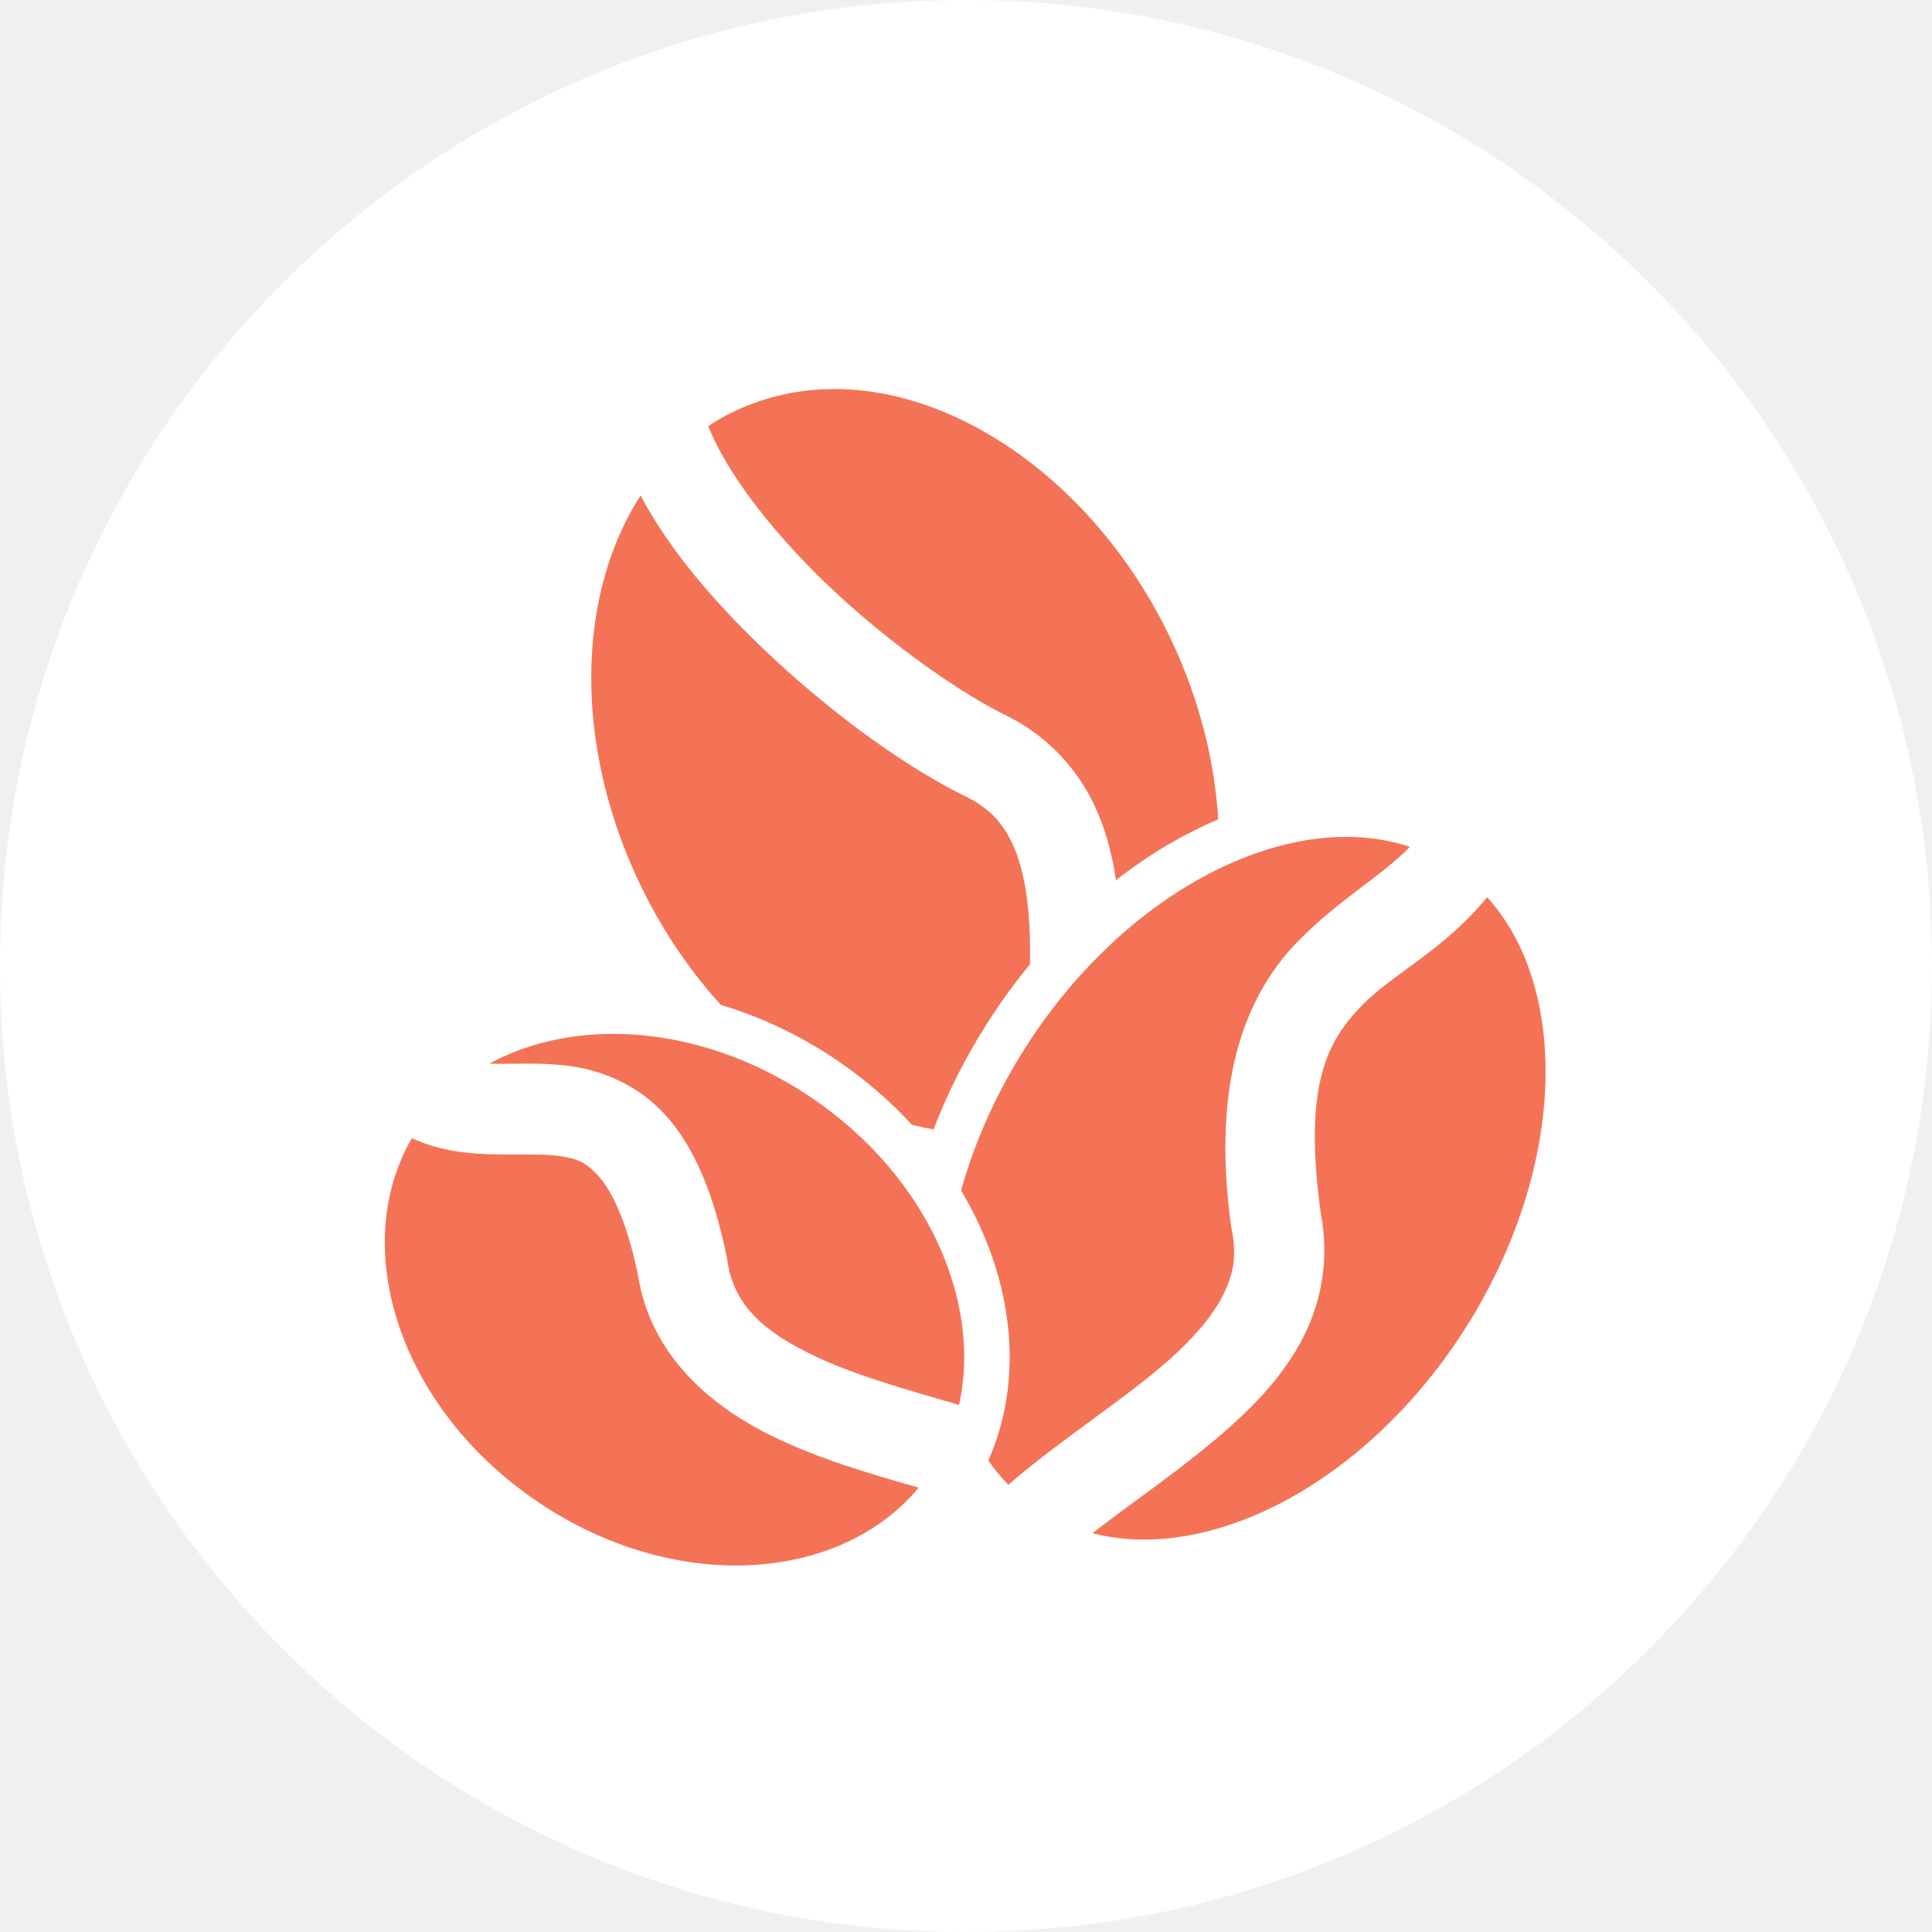
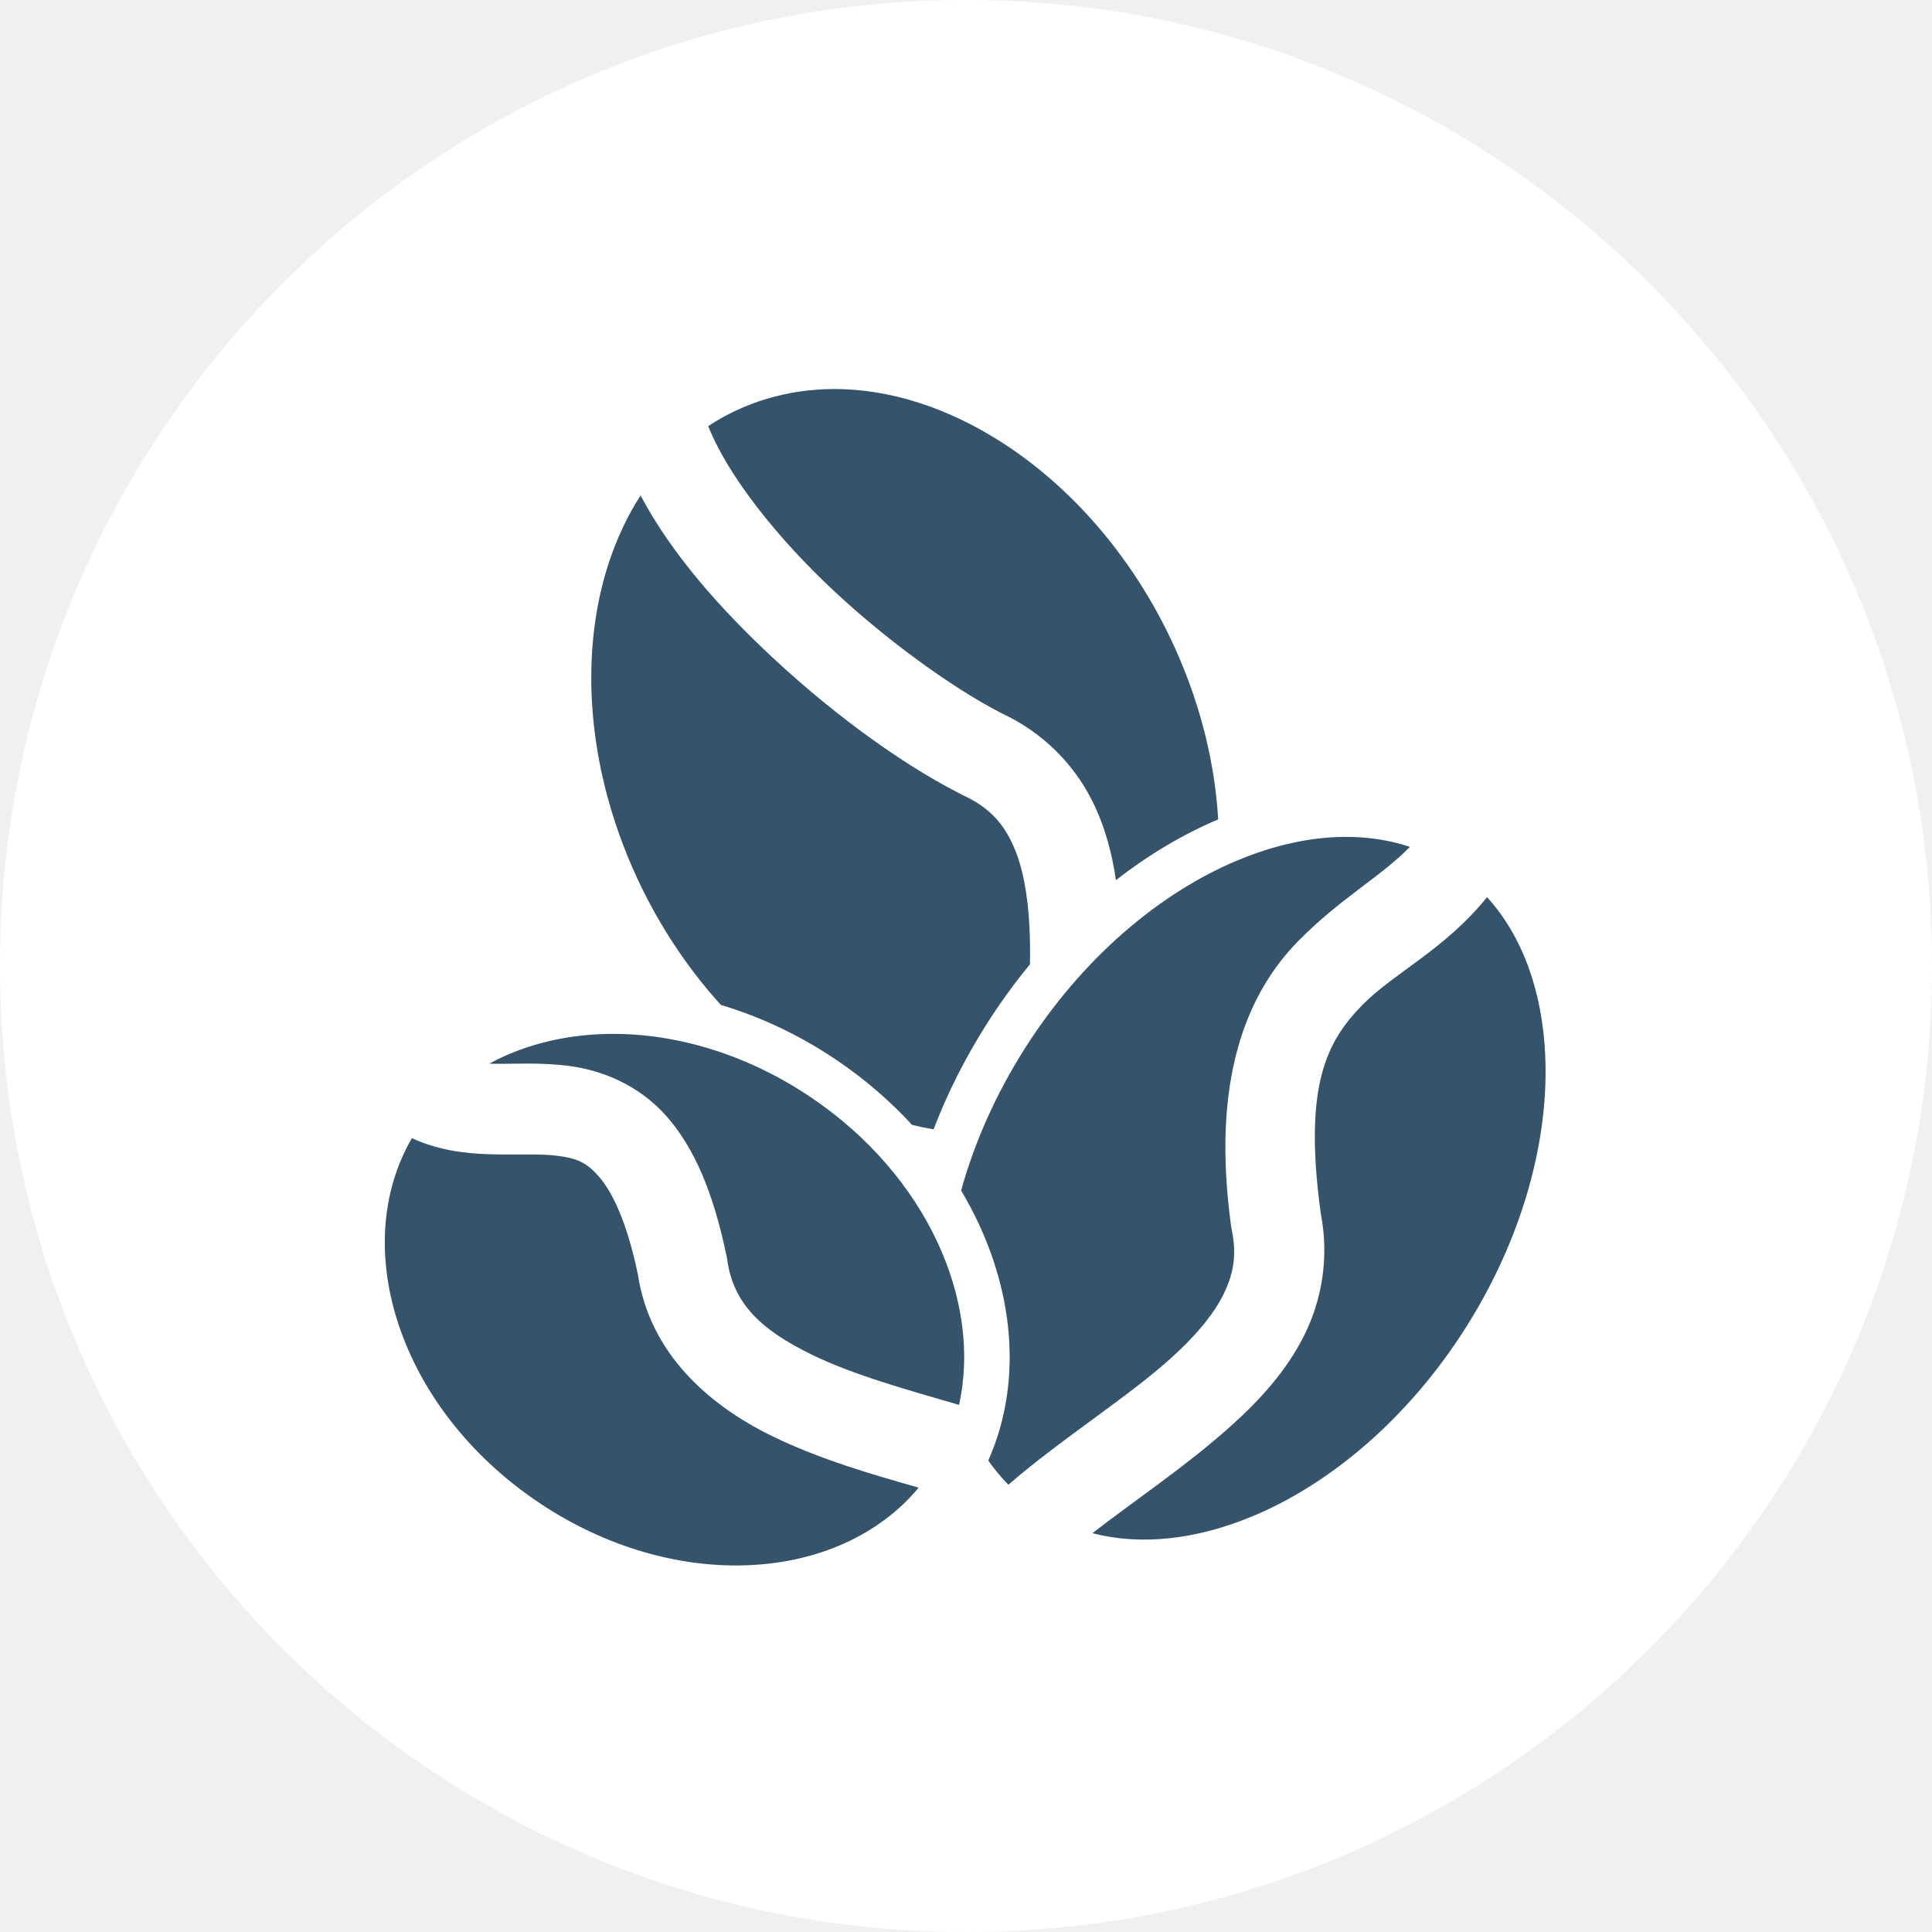
<svg xmlns="http://www.w3.org/2000/svg" width="36" height="36" viewBox="0 0 36 36" fill="none">
  <rect width="36" height="36" rx="18" fill="white" />
-   <path d="M15.518 7.249C15.101 7.252 14.689 7.311 14.29 7.431C13.893 7.549 13.528 7.721 13.197 7.94C13.559 8.86 14.483 10.027 15.553 11.024C16.671 12.065 17.953 12.949 18.78 13.348L18.79 13.352L18.799 13.357C19.56 13.748 20.098 14.363 20.409 15.041C20.609 15.478 20.726 15.935 20.794 16.401C21.403 15.925 22.046 15.545 22.699 15.268C22.649 14.41 22.46 13.51 22.116 12.609C21.395 10.719 20.135 9.197 18.709 8.27C17.683 7.603 16.583 7.242 15.518 7.249ZM11.936 9.232C11.696 9.604 11.5 10.019 11.35 10.469C10.852 11.973 10.892 13.858 11.613 15.749C12.05 16.892 12.684 17.901 13.432 18.725C14.17 18.946 14.9 19.287 15.585 19.75C16.114 20.107 16.586 20.516 16.995 20.961C17.129 20.994 17.262 21.021 17.396 21.043C17.65 20.38 17.979 19.721 18.386 19.081C18.632 18.694 18.901 18.322 19.192 17.968C19.196 17.724 19.194 17.489 19.182 17.264C19.151 16.655 19.053 16.134 18.875 15.744C18.696 15.354 18.464 15.082 18.028 14.858L18.047 14.868C16.975 14.351 15.636 13.407 14.403 12.259C13.424 11.347 12.515 10.325 11.936 9.232ZM25.049 15.594C24.416 15.599 23.746 15.746 23.069 16.028C21.623 16.628 20.172 17.844 19.098 19.534C18.549 20.398 18.154 21.3 17.909 22.183C18.872 23.8 19.108 25.656 18.415 27.215C18.527 27.375 18.652 27.526 18.789 27.666C19.803 26.79 20.973 26.065 21.804 25.321C22.258 24.914 22.602 24.511 22.793 24.127C22.984 23.743 23.05 23.391 22.951 22.912L22.945 22.884L22.941 22.856C22.563 20.123 23.226 18.518 24.191 17.535C24.967 16.745 25.739 16.329 26.272 15.78C25.887 15.652 25.477 15.591 25.049 15.594ZM27.709 16.717C26.93 17.686 25.969 18.134 25.394 18.718C24.735 19.39 24.279 20.198 24.611 22.613C24.771 23.435 24.63 24.224 24.303 24.88C23.971 25.547 23.473 26.09 22.93 26.577C22.104 27.317 21.152 27.951 20.355 28.569C21.259 28.803 22.287 28.69 23.335 28.255C24.78 27.655 26.232 26.439 27.306 24.749C28.379 23.059 28.864 21.228 28.793 19.665C28.739 18.469 28.369 17.444 27.709 16.717L27.709 16.717ZM24.611 22.613C24.608 22.599 24.606 22.584 24.603 22.569L24.613 22.625C24.612 22.621 24.611 22.617 24.611 22.613H24.611ZM11.476 19.265C10.614 19.258 9.802 19.447 9.119 19.819C9.124 19.819 9.128 19.819 9.132 19.82C9.537 19.834 10.045 19.786 10.629 19.866C11.214 19.946 11.899 20.211 12.418 20.798C12.937 21.386 13.293 22.218 13.54 23.413L13.546 23.441L13.55 23.469C13.665 24.303 14.196 24.786 15.117 25.237C15.903 25.623 16.912 25.898 17.87 26.178C18.299 24.256 17.281 21.912 15.113 20.449C13.944 19.66 12.663 19.276 11.476 19.265H11.476ZM7.675 21.208C6.49 23.249 7.44 26.243 10.024 27.987C12.565 29.703 15.639 29.5 17.118 27.72C16.253 27.474 15.274 27.194 14.374 26.753C13.214 26.183 12.108 25.227 11.885 23.742C11.673 22.725 11.389 22.182 11.153 21.916C10.917 21.648 10.733 21.583 10.401 21.538C10.069 21.493 9.613 21.525 9.073 21.506C8.652 21.491 8.158 21.431 7.675 21.208V21.208ZM11.885 23.742C11.886 23.747 11.887 23.751 11.888 23.756L11.878 23.7C11.88 23.714 11.883 23.728 11.885 23.742L11.885 23.742Z" fill="#F47356" />
+   <path d="M15.518 7.249C15.101 7.252 14.689 7.311 14.29 7.431C13.893 7.549 13.528 7.721 13.197 7.94C13.559 8.86 14.483 10.027 15.553 11.024C16.671 12.065 17.953 12.949 18.78 13.348L18.79 13.352L18.799 13.357C19.56 13.748 20.098 14.363 20.409 15.041C20.609 15.478 20.726 15.935 20.794 16.401C21.403 15.925 22.046 15.545 22.699 15.268C22.649 14.41 22.46 13.51 22.116 12.609C21.395 10.719 20.135 9.197 18.709 8.27C17.683 7.603 16.583 7.242 15.518 7.249ZM11.936 9.232C11.696 9.604 11.5 10.019 11.35 10.469C10.852 11.973 10.892 13.858 11.613 15.749C12.05 16.892 12.684 17.901 13.432 18.725C14.17 18.946 14.9 19.287 15.585 19.75C16.114 20.107 16.586 20.516 16.995 20.961C17.129 20.994 17.262 21.021 17.396 21.043C17.65 20.38 17.979 19.721 18.386 19.081C18.632 18.694 18.901 18.322 19.192 17.968C19.196 17.724 19.194 17.489 19.182 17.264C19.151 16.655 19.053 16.134 18.875 15.744C18.696 15.354 18.464 15.082 18.028 14.858L18.047 14.868C16.975 14.351 15.636 13.407 14.403 12.259C13.424 11.347 12.515 10.325 11.936 9.232ZM25.049 15.594C24.416 15.599 23.746 15.746 23.069 16.028C21.623 16.628 20.172 17.844 19.098 19.534C18.549 20.398 18.154 21.3 17.909 22.183C18.872 23.8 19.108 25.656 18.415 27.215C18.527 27.375 18.652 27.526 18.789 27.666C19.803 26.79 20.973 26.065 21.804 25.321C22.258 24.914 22.602 24.511 22.793 24.127C22.984 23.743 23.05 23.391 22.951 22.912L22.945 22.884L22.941 22.856C22.563 20.123 23.226 18.518 24.191 17.535C24.967 16.745 25.739 16.329 26.272 15.78C25.887 15.652 25.477 15.591 25.049 15.594ZM27.709 16.717C26.93 17.686 25.969 18.134 25.394 18.718C24.735 19.39 24.279 20.198 24.611 22.613C24.771 23.435 24.63 24.224 24.303 24.88C23.971 25.547 23.473 26.09 22.93 26.577C22.104 27.317 21.152 27.951 20.355 28.569C21.259 28.803 22.287 28.69 23.335 28.255C24.78 27.655 26.232 26.439 27.306 24.749C28.379 23.059 28.864 21.228 28.793 19.665C28.739 18.469 28.369 17.444 27.709 16.717L27.709 16.717ZM24.611 22.613C24.608 22.599 24.606 22.584 24.603 22.569L24.613 22.625C24.612 22.621 24.611 22.617 24.611 22.613H24.611ZM11.476 19.265C10.614 19.258 9.802 19.447 9.119 19.819C9.124 19.819 9.128 19.819 9.132 19.82C9.537 19.834 10.045 19.786 10.629 19.866C11.214 19.946 11.899 20.211 12.418 20.798C12.937 21.386 13.293 22.218 13.54 23.413L13.546 23.441L13.55 23.469C13.665 24.303 14.196 24.786 15.117 25.237C15.903 25.623 16.912 25.898 17.87 26.178C18.299 24.256 17.281 21.912 15.113 20.449C13.944 19.66 12.663 19.276 11.476 19.265H11.476ZM7.675 21.208C6.49 23.249 7.44 26.243 10.024 27.987C12.565 29.703 15.639 29.5 17.118 27.72C16.253 27.474 15.274 27.194 14.374 26.753C13.214 26.183 12.108 25.227 11.885 23.742C11.673 22.725 11.389 22.182 11.153 21.916C10.917 21.648 10.733 21.583 10.401 21.538C10.069 21.493 9.613 21.525 9.073 21.506C8.652 21.491 8.158 21.431 7.675 21.208V21.208ZM11.885 23.742C11.886 23.747 11.887 23.751 11.888 23.756L11.878 23.7C11.88 23.714 11.883 23.728 11.885 23.742L11.885 23.742Z" fill="rgb(53, 83, 107)" />
</svg>
